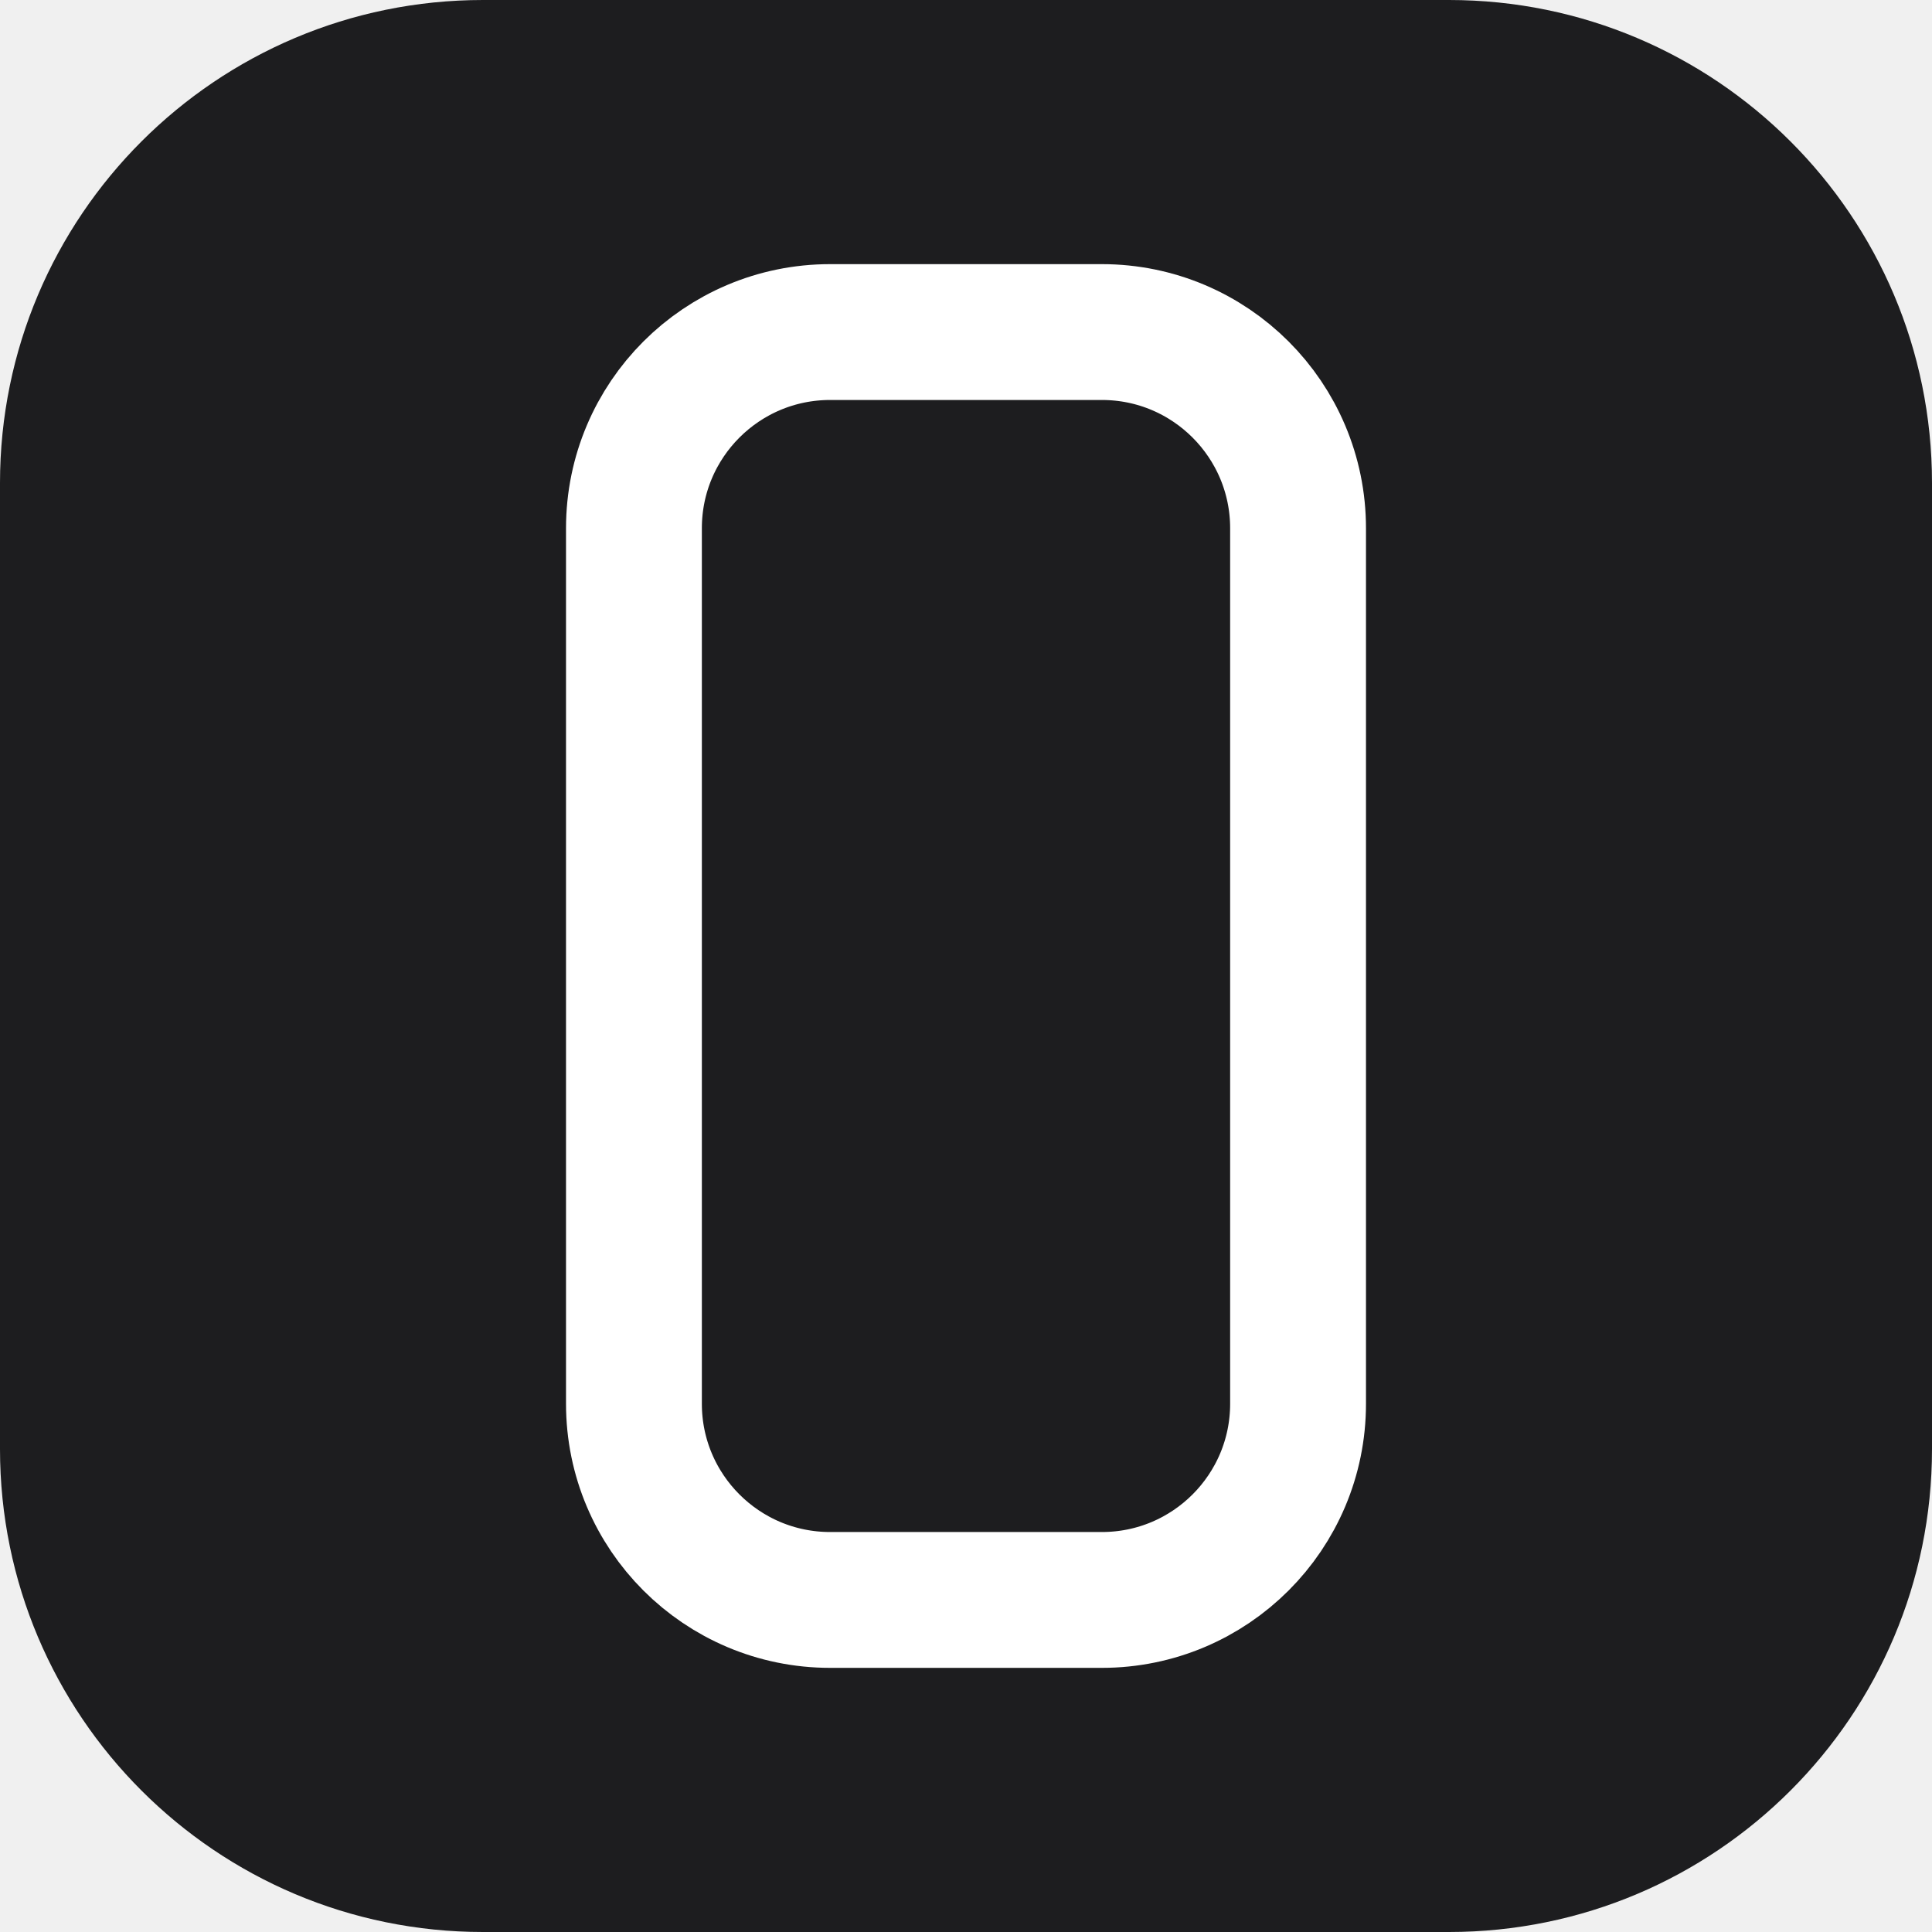
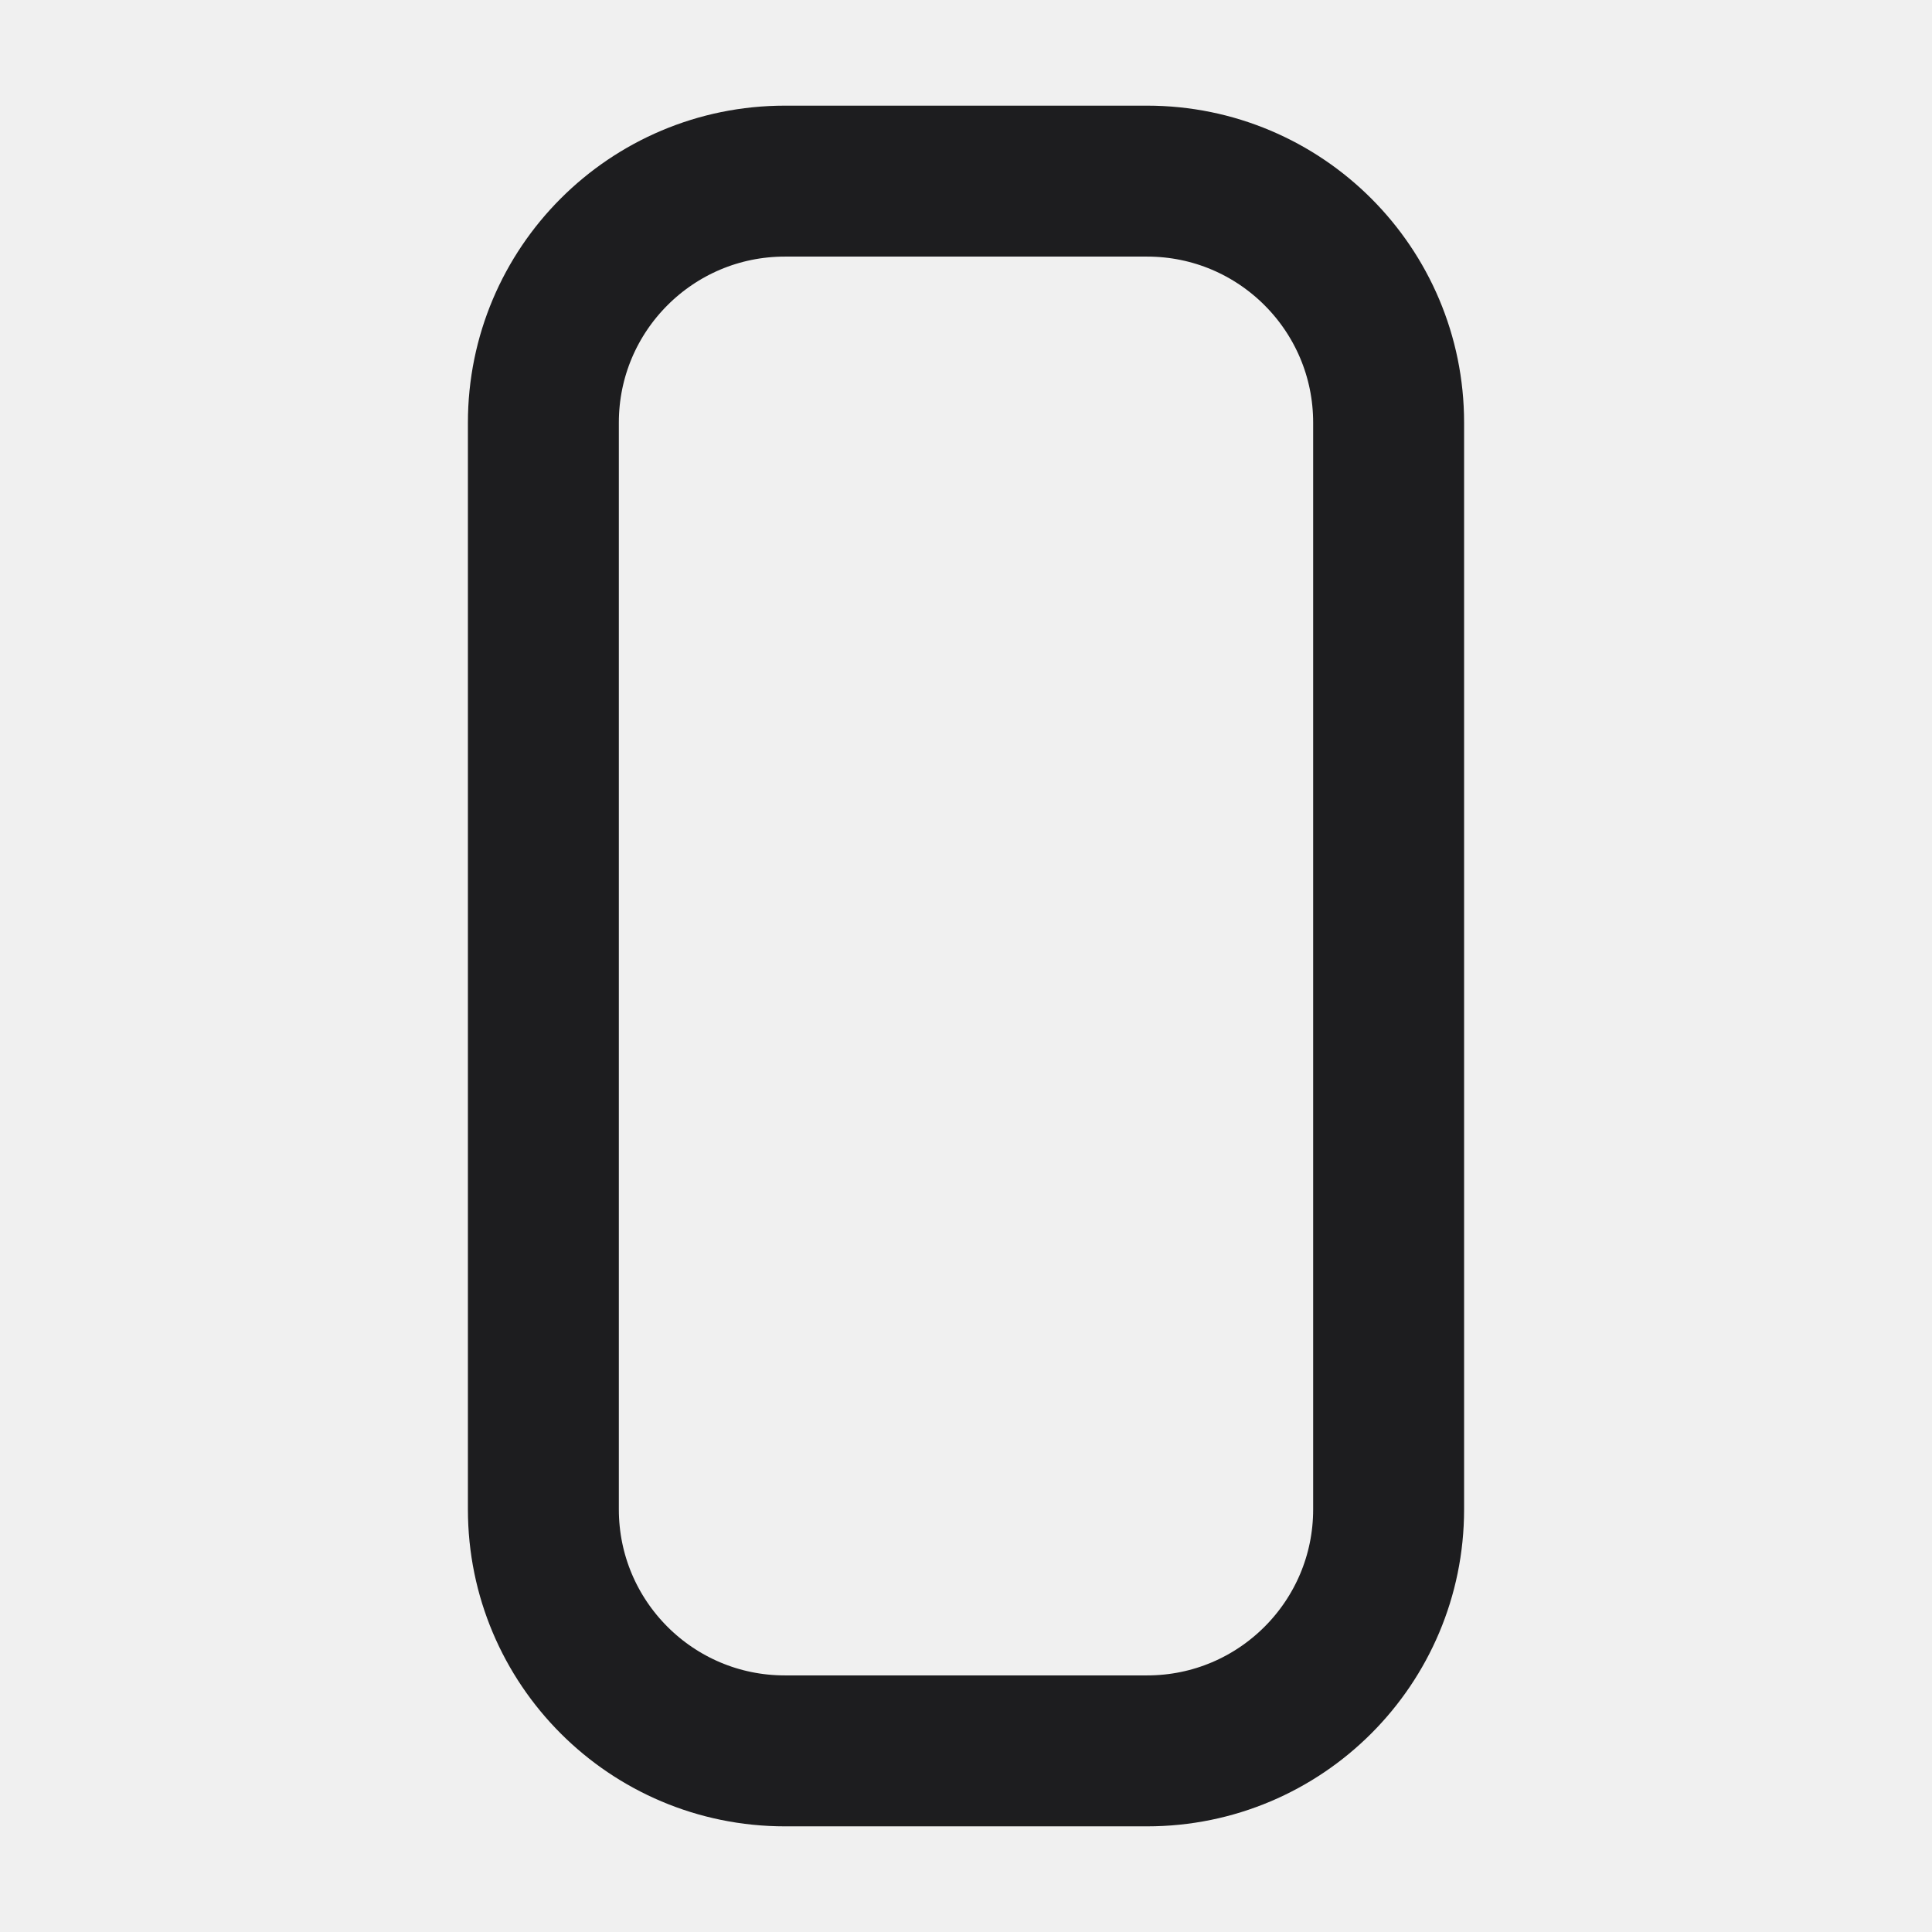
<svg xmlns="http://www.w3.org/2000/svg" viewBox="0 0 64 64" role="img" aria-label="Tien Mobile Thu Duc">
-   <rect width="64" height="64" rx="16" fill="#1D1D1F" />
-   <rect x="21" y="11" width="22" height="42" rx="6.5" fill="none" stroke="#fff" stroke-width="4.5" />
+   <rect x="18" y="6" width="28" height="52" rx="8" fill="none" stroke="#1D1D1F" stroke-width="5" />
</svg>
